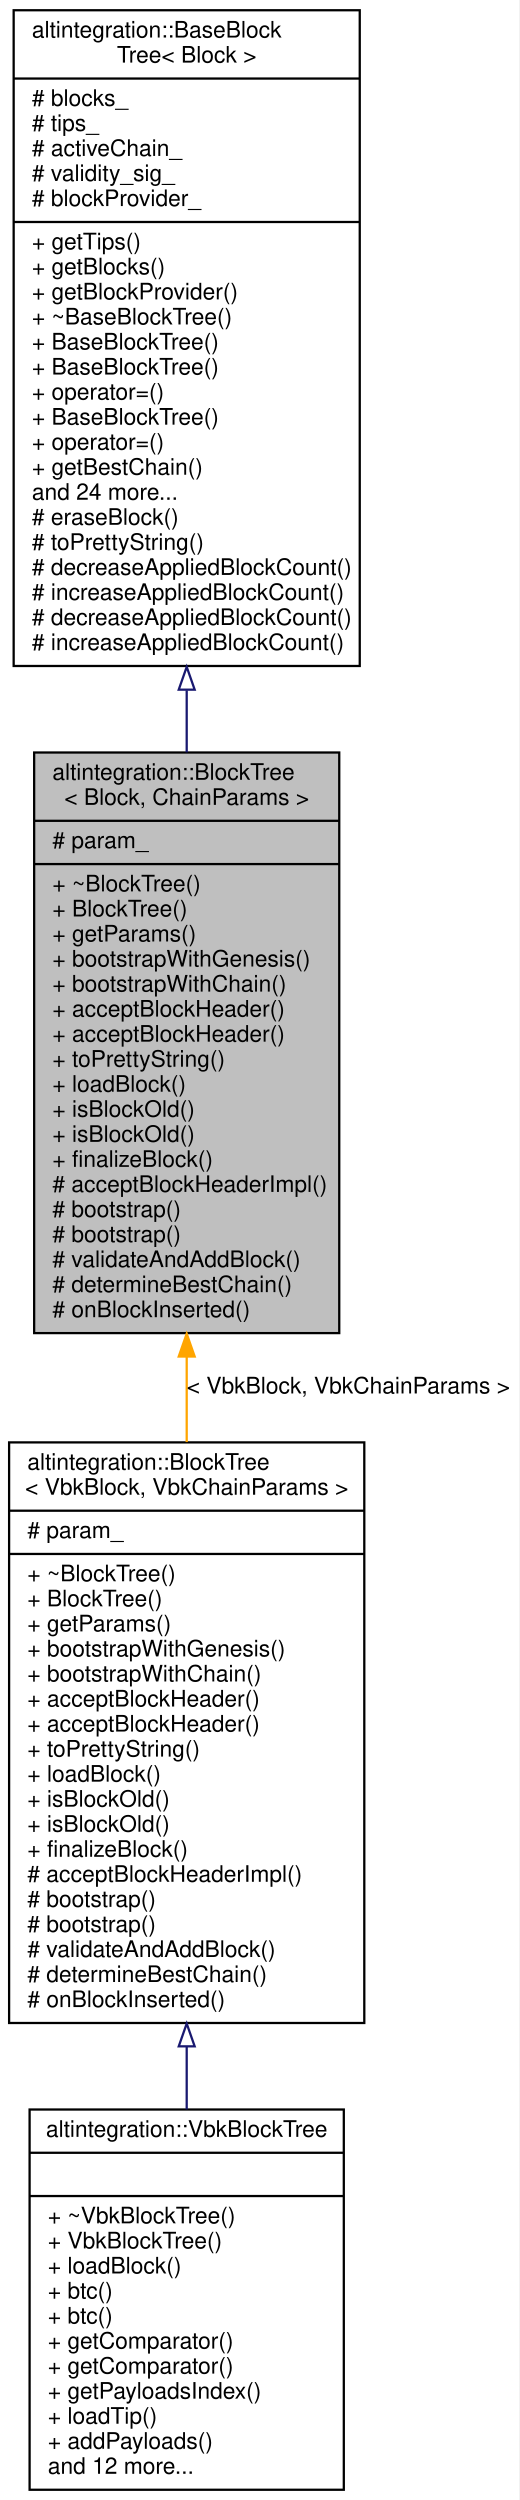
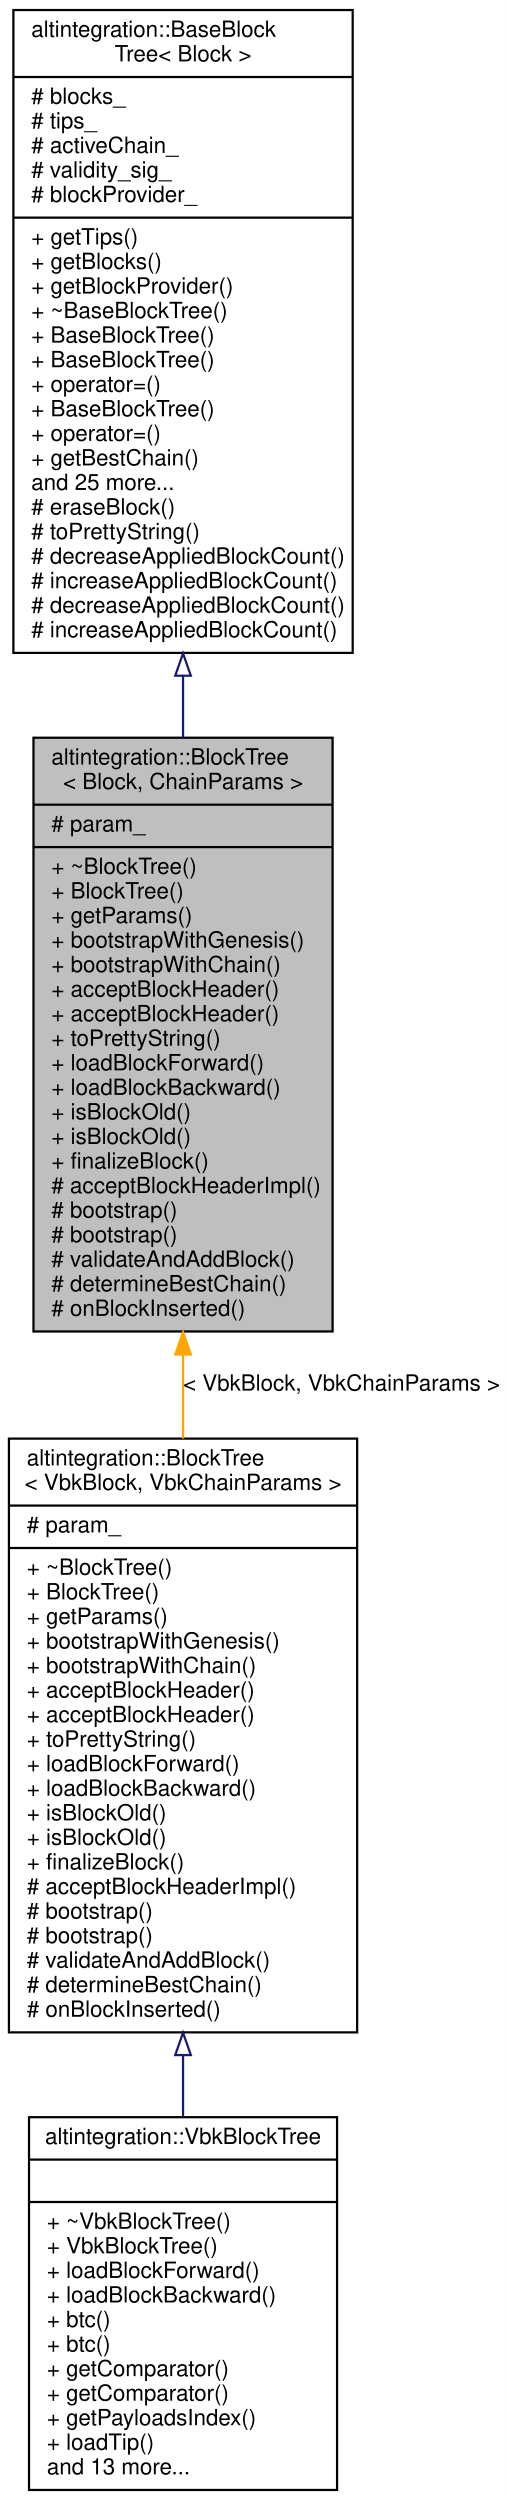
- <svg xmlns="http://www.w3.org/2000/svg" xmlns:xlink="http://www.w3.org/1999/xlink" width="228pt" height="1098pt" viewBox="0.00 0.00 228.00 1098.00">
-   <g id="graph0" class="graph" transform="scale(1 1) rotate(0) translate(4 1094)">
-     <polygon fill="white" stroke="transparent" points="-4,4 -4,-1094 224,-1094 224,4 -4,4" />
+ <svg xmlns="http://www.w3.org/2000/svg" xmlns:xlink="http://www.w3.org/1999/xlink" width="228pt" height="1120pt" viewBox="0.00 0.00 228.00 1120.00">
+   <g id="graph0" class="graph" transform="scale(1 1) rotate(0) translate(4 1116)">
+     <polygon fill="white" stroke="transparent" points="-4,4 -4,-1116 224,-1116 224,4 -4,4" />
    <g id="node1" class="node">
      <g id="a_node1">
        <a xlink:title="BlockTree is a tree of blocks with single &quot;bootstrap&quot; block as root.">
-           <polygon fill="#bfbfbf" stroke="black" points="11,-508.5 11,-763.5 145,-763.5 145,-508.5 11,-508.5" />
-           <text text-anchor="start" x="19" y="-751.5" font-family="Helvetica,sans-Serif" font-size="10.00">altintegration::BlockTree</text>
-           <text text-anchor="middle" x="78" y="-740.5" font-family="Helvetica,sans-Serif" font-size="10.00">&lt; Block, ChainParams &gt;</text>
-           <polyline fill="none" stroke="black" points="11,-733.5 145,-733.5 " />
-           <text text-anchor="start" x="19" y="-721.5" font-family="Helvetica,sans-Serif" font-size="10.00"># param_</text>
-           <polyline fill="none" stroke="black" points="11,-714.5 145,-714.5 " />
-           <text text-anchor="start" x="19" y="-702.5" font-family="Helvetica,sans-Serif" font-size="10.00">+ ~BlockTree()</text>
-           <text text-anchor="start" x="19" y="-691.5" font-family="Helvetica,sans-Serif" font-size="10.00">+ BlockTree()</text>
-           <text text-anchor="start" x="19" y="-680.5" font-family="Helvetica,sans-Serif" font-size="10.00">+ getParams()</text>
-           <text text-anchor="start" x="19" y="-669.5" font-family="Helvetica,sans-Serif" font-size="10.00">+ bootstrapWithGenesis()</text>
-           <text text-anchor="start" x="19" y="-658.5" font-family="Helvetica,sans-Serif" font-size="10.00">+ bootstrapWithChain()</text>
-           <text text-anchor="start" x="19" y="-647.5" font-family="Helvetica,sans-Serif" font-size="10.00">+ acceptBlockHeader()</text>
-           <text text-anchor="start" x="19" y="-636.5" font-family="Helvetica,sans-Serif" font-size="10.00">+ acceptBlockHeader()</text>
-           <text text-anchor="start" x="19" y="-625.5" font-family="Helvetica,sans-Serif" font-size="10.00">+ toPrettyString()</text>
-           <text text-anchor="start" x="19" y="-614.5" font-family="Helvetica,sans-Serif" font-size="10.00">+ loadBlock()</text>
+           <polygon fill="#bfbfbf" stroke="black" points="11,-519.5 11,-785.5 145,-785.5 145,-519.5 11,-519.5" />
+           <text text-anchor="start" x="19" y="-773.5" font-family="Helvetica,sans-Serif" font-size="10.00">altintegration::BlockTree</text>
+           <text text-anchor="middle" x="78" y="-762.5" font-family="Helvetica,sans-Serif" font-size="10.00">&lt; Block, ChainParams &gt;</text>
+           <polyline fill="none" stroke="black" points="11,-755.5 145,-755.5 " />
+           <text text-anchor="start" x="19" y="-743.5" font-family="Helvetica,sans-Serif" font-size="10.00"># param_</text>
+           <polyline fill="none" stroke="black" points="11,-736.5 145,-736.5 " />
+           <text text-anchor="start" x="19" y="-724.5" font-family="Helvetica,sans-Serif" font-size="10.00">+ ~BlockTree()</text>
+           <text text-anchor="start" x="19" y="-713.5" font-family="Helvetica,sans-Serif" font-size="10.00">+ BlockTree()</text>
+           <text text-anchor="start" x="19" y="-702.5" font-family="Helvetica,sans-Serif" font-size="10.00">+ getParams()</text>
+           <text text-anchor="start" x="19" y="-691.5" font-family="Helvetica,sans-Serif" font-size="10.00">+ bootstrapWithGenesis()</text>
+           <text text-anchor="start" x="19" y="-680.5" font-family="Helvetica,sans-Serif" font-size="10.00">+ bootstrapWithChain()</text>
+           <text text-anchor="start" x="19" y="-669.5" font-family="Helvetica,sans-Serif" font-size="10.00">+ acceptBlockHeader()</text>
+           <text text-anchor="start" x="19" y="-658.5" font-family="Helvetica,sans-Serif" font-size="10.00">+ acceptBlockHeader()</text>
+           <text text-anchor="start" x="19" y="-647.5" font-family="Helvetica,sans-Serif" font-size="10.00">+ toPrettyString()</text>
+           <text text-anchor="start" x="19" y="-636.5" font-family="Helvetica,sans-Serif" font-size="10.00">+ loadBlockForward()</text>
+           <text text-anchor="start" x="19" y="-625.5" font-family="Helvetica,sans-Serif" font-size="10.00">+ loadBlockBackward()</text>
+           <text text-anchor="start" x="19" y="-614.5" font-family="Helvetica,sans-Serif" font-size="10.00">+ isBlockOld()</text>
          <text text-anchor="start" x="19" y="-603.5" font-family="Helvetica,sans-Serif" font-size="10.00">+ isBlockOld()</text>
-           <text text-anchor="start" x="19" y="-592.5" font-family="Helvetica,sans-Serif" font-size="10.00">+ isBlockOld()</text>
-           <text text-anchor="start" x="19" y="-581.5" font-family="Helvetica,sans-Serif" font-size="10.00">+ finalizeBlock()</text>
-           <text text-anchor="start" x="19" y="-570.5" font-family="Helvetica,sans-Serif" font-size="10.00"># acceptBlockHeaderImpl()</text>
+           <text text-anchor="start" x="19" y="-592.5" font-family="Helvetica,sans-Serif" font-size="10.00">+ finalizeBlock()</text>
+           <text text-anchor="start" x="19" y="-581.5" font-family="Helvetica,sans-Serif" font-size="10.00"># acceptBlockHeaderImpl()</text>
+           <text text-anchor="start" x="19" y="-570.5" font-family="Helvetica,sans-Serif" font-size="10.00"># bootstrap()</text>
          <text text-anchor="start" x="19" y="-559.5" font-family="Helvetica,sans-Serif" font-size="10.00"># bootstrap()</text>
-           <text text-anchor="start" x="19" y="-548.5" font-family="Helvetica,sans-Serif" font-size="10.00"># bootstrap()</text>
-           <text text-anchor="start" x="19" y="-537.5" font-family="Helvetica,sans-Serif" font-size="10.00"># validateAndAddBlock()</text>
-           <text text-anchor="start" x="19" y="-526.5" font-family="Helvetica,sans-Serif" font-size="10.00"># determineBestChain()</text>
-           <text text-anchor="start" x="19" y="-515.5" font-family="Helvetica,sans-Serif" font-size="10.00"># onBlockInserted()</text>
+           <text text-anchor="start" x="19" y="-548.5" font-family="Helvetica,sans-Serif" font-size="10.00"># validateAndAddBlock()</text>
+           <text text-anchor="start" x="19" y="-537.5" font-family="Helvetica,sans-Serif" font-size="10.00"># determineBestChain()</text>
+           <text text-anchor="start" x="19" y="-526.5" font-family="Helvetica,sans-Serif" font-size="10.00"># onBlockInserted()</text>
        </a>
      </g>
    </g>
    <g id="node3" class="node">
      <g id="a_node3">
        <a xlink:href="structaltintegration_1_1BlockTree.html" target="_top" xlink:title=" ">
-           <polygon fill="white" stroke="black" points="0,-205.5 0,-460.5 156,-460.5 156,-205.5 0,-205.5" />
-           <text text-anchor="start" x="8" y="-448.5" font-family="Helvetica,sans-Serif" font-size="10.00">altintegration::BlockTree</text>
-           <text text-anchor="middle" x="78" y="-437.5" font-family="Helvetica,sans-Serif" font-size="10.00">&lt; VbkBlock, VbkChainParams &gt;</text>
-           <polyline fill="none" stroke="black" points="0,-430.5 156,-430.5 " />
-           <text text-anchor="start" x="8" y="-418.5" font-family="Helvetica,sans-Serif" font-size="10.00"># param_</text>
-           <polyline fill="none" stroke="black" points="0,-411.5 156,-411.5 " />
-           <text text-anchor="start" x="8" y="-399.5" font-family="Helvetica,sans-Serif" font-size="10.00">+ ~BlockTree()</text>
-           <text text-anchor="start" x="8" y="-388.5" font-family="Helvetica,sans-Serif" font-size="10.00">+ BlockTree()</text>
-           <text text-anchor="start" x="8" y="-377.5" font-family="Helvetica,sans-Serif" font-size="10.00">+ getParams()</text>
-           <text text-anchor="start" x="8" y="-366.5" font-family="Helvetica,sans-Serif" font-size="10.00">+ bootstrapWithGenesis()</text>
-           <text text-anchor="start" x="8" y="-355.5" font-family="Helvetica,sans-Serif" font-size="10.00">+ bootstrapWithChain()</text>
+           <polygon fill="white" stroke="black" points="0,-205.5 0,-471.5 156,-471.5 156,-205.5 0,-205.5" />
+           <text text-anchor="start" x="8" y="-459.5" font-family="Helvetica,sans-Serif" font-size="10.00">altintegration::BlockTree</text>
+           <text text-anchor="middle" x="78" y="-448.5" font-family="Helvetica,sans-Serif" font-size="10.00">&lt; VbkBlock, VbkChainParams &gt;</text>
+           <polyline fill="none" stroke="black" points="0,-441.5 156,-441.5 " />
+           <text text-anchor="start" x="8" y="-429.5" font-family="Helvetica,sans-Serif" font-size="10.00"># param_</text>
+           <polyline fill="none" stroke="black" points="0,-422.5 156,-422.5 " />
+           <text text-anchor="start" x="8" y="-410.5" font-family="Helvetica,sans-Serif" font-size="10.00">+ ~BlockTree()</text>
+           <text text-anchor="start" x="8" y="-399.5" font-family="Helvetica,sans-Serif" font-size="10.00">+ BlockTree()</text>
+           <text text-anchor="start" x="8" y="-388.5" font-family="Helvetica,sans-Serif" font-size="10.00">+ getParams()</text>
+           <text text-anchor="start" x="8" y="-377.5" font-family="Helvetica,sans-Serif" font-size="10.00">+ bootstrapWithGenesis()</text>
+           <text text-anchor="start" x="8" y="-366.5" font-family="Helvetica,sans-Serif" font-size="10.00">+ bootstrapWithChain()</text>
+           <text text-anchor="start" x="8" y="-355.5" font-family="Helvetica,sans-Serif" font-size="10.00">+ acceptBlockHeader()</text>
          <text text-anchor="start" x="8" y="-344.5" font-family="Helvetica,sans-Serif" font-size="10.00">+ acceptBlockHeader()</text>
-           <text text-anchor="start" x="8" y="-333.5" font-family="Helvetica,sans-Serif" font-size="10.00">+ acceptBlockHeader()</text>
-           <text text-anchor="start" x="8" y="-322.5" font-family="Helvetica,sans-Serif" font-size="10.00">+ toPrettyString()</text>
-           <text text-anchor="start" x="8" y="-311.5" font-family="Helvetica,sans-Serif" font-size="10.00">+ loadBlock()</text>
+           <text text-anchor="start" x="8" y="-333.5" font-family="Helvetica,sans-Serif" font-size="10.00">+ toPrettyString()</text>
+           <text text-anchor="start" x="8" y="-322.5" font-family="Helvetica,sans-Serif" font-size="10.00">+ loadBlockForward()</text>
+           <text text-anchor="start" x="8" y="-311.5" font-family="Helvetica,sans-Serif" font-size="10.00">+ loadBlockBackward()</text>
          <text text-anchor="start" x="8" y="-300.5" font-family="Helvetica,sans-Serif" font-size="10.00">+ isBlockOld()</text>
          <text text-anchor="start" x="8" y="-289.5" font-family="Helvetica,sans-Serif" font-size="10.00">+ isBlockOld()</text>
          <text text-anchor="start" x="8" y="-278.5" font-family="Helvetica,sans-Serif" font-size="10.00">+ finalizeBlock()</text>
          <text text-anchor="start" x="8" y="-267.5" font-family="Helvetica,sans-Serif" font-size="10.00"># acceptBlockHeaderImpl()</text>
          <text text-anchor="start" x="8" y="-256.5" font-family="Helvetica,sans-Serif" font-size="10.00"># bootstrap()</text>
          <text text-anchor="start" x="8" y="-245.5" font-family="Helvetica,sans-Serif" font-size="10.00"># bootstrap()</text>
          <text text-anchor="start" x="8" y="-234.5" font-family="Helvetica,sans-Serif" font-size="10.00"># validateAndAddBlock()</text>
          <text text-anchor="start" x="8" y="-223.5" font-family="Helvetica,sans-Serif" font-size="10.00"># determineBestChain()</text>
          <text text-anchor="start" x="8" y="-212.5" font-family="Helvetica,sans-Serif" font-size="10.00"># onBlockInserted()</text>
        </a>
      </g>
    </g>
    <g id="edge2" class="edge">
-       <path fill="none" stroke="orange" d="M78,-498.22C78,-485.7 78,-473.05 78,-460.63" />
-       <polygon fill="orange" stroke="orange" points="74.5,-498.22 78,-508.22 81.5,-498.22 74.5,-498.22" />
-       <text text-anchor="middle" x="149" y="-482" font-family="Helvetica,sans-Serif" font-size="10.00"> &lt; VbkBlock, VbkChainParams &gt;</text>
+       <path fill="none" stroke="orange" d="M78,-509.16C78,-496.62 78,-483.97 78,-471.52" />
+       <polygon fill="orange" stroke="orange" points="74.5,-509.18 78,-519.18 81.5,-509.18 74.5,-509.18" />
+       <text text-anchor="middle" x="149" y="-493" font-family="Helvetica,sans-Serif" font-size="10.00"> &lt; VbkBlock, VbkChainParams &gt;</text>
    </g>
    <g id="node2" class="node">
      <g id="a_node2">
        <a xlink:href="structaltintegration_1_1BaseBlockTree.html" target="_top" xlink:title="Base block tree that stores all blocks, maintains tree tips, maintains active chain.">
-           <polygon fill="white" stroke="black" points="2,-801.5 2,-1089.5 154,-1089.5 154,-801.5 2,-801.5" />
-           <text text-anchor="start" x="10" y="-1077.5" font-family="Helvetica,sans-Serif" font-size="10.00">altintegration::BaseBlock</text>
-           <text text-anchor="middle" x="78" y="-1066.5" font-family="Helvetica,sans-Serif" font-size="10.00">Tree&lt; Block &gt;</text>
-           <polyline fill="none" stroke="black" points="2,-1059.5 154,-1059.5 " />
-           <text text-anchor="start" x="10" y="-1047.5" font-family="Helvetica,sans-Serif" font-size="10.00"># blocks_</text>
-           <text text-anchor="start" x="10" y="-1036.5" font-family="Helvetica,sans-Serif" font-size="10.00"># tips_</text>
-           <text text-anchor="start" x="10" y="-1025.5" font-family="Helvetica,sans-Serif" font-size="10.00"># activeChain_</text>
-           <text text-anchor="start" x="10" y="-1014.5" font-family="Helvetica,sans-Serif" font-size="10.00"># validity_sig_</text>
-           <text text-anchor="start" x="10" y="-1003.5" font-family="Helvetica,sans-Serif" font-size="10.00"># blockProvider_</text>
-           <polyline fill="none" stroke="black" points="2,-996.5 154,-996.5 " />
-           <text text-anchor="start" x="10" y="-984.5" font-family="Helvetica,sans-Serif" font-size="10.00">+ getTips()</text>
-           <text text-anchor="start" x="10" y="-973.5" font-family="Helvetica,sans-Serif" font-size="10.00">+ getBlocks()</text>
-           <text text-anchor="start" x="10" y="-962.5" font-family="Helvetica,sans-Serif" font-size="10.00">+ getBlockProvider()</text>
-           <text text-anchor="start" x="10" y="-951.5" font-family="Helvetica,sans-Serif" font-size="10.00">+ ~BaseBlockTree()</text>
-           <text text-anchor="start" x="10" y="-940.5" font-family="Helvetica,sans-Serif" font-size="10.00">+ BaseBlockTree()</text>
+           <polygon fill="white" stroke="black" points="2,-823.5 2,-1111.5 154,-1111.5 154,-823.5 2,-823.5" />
+           <text text-anchor="start" x="10" y="-1099.5" font-family="Helvetica,sans-Serif" font-size="10.00">altintegration::BaseBlock</text>
+           <text text-anchor="middle" x="78" y="-1088.5" font-family="Helvetica,sans-Serif" font-size="10.00">Tree&lt; Block &gt;</text>
+           <polyline fill="none" stroke="black" points="2,-1081.5 154,-1081.5 " />
+           <text text-anchor="start" x="10" y="-1069.5" font-family="Helvetica,sans-Serif" font-size="10.00"># blocks_</text>
+           <text text-anchor="start" x="10" y="-1058.5" font-family="Helvetica,sans-Serif" font-size="10.00"># tips_</text>
+           <text text-anchor="start" x="10" y="-1047.5" font-family="Helvetica,sans-Serif" font-size="10.00"># activeChain_</text>
+           <text text-anchor="start" x="10" y="-1036.5" font-family="Helvetica,sans-Serif" font-size="10.00"># validity_sig_</text>
+           <text text-anchor="start" x="10" y="-1025.5" font-family="Helvetica,sans-Serif" font-size="10.00"># blockProvider_</text>
+           <polyline fill="none" stroke="black" points="2,-1018.5 154,-1018.5 " />
+           <text text-anchor="start" x="10" y="-1006.5" font-family="Helvetica,sans-Serif" font-size="10.00">+ getTips()</text>
+           <text text-anchor="start" x="10" y="-995.5" font-family="Helvetica,sans-Serif" font-size="10.00">+ getBlocks()</text>
+           <text text-anchor="start" x="10" y="-984.5" font-family="Helvetica,sans-Serif" font-size="10.00">+ getBlockProvider()</text>
+           <text text-anchor="start" x="10" y="-973.5" font-family="Helvetica,sans-Serif" font-size="10.00">+ ~BaseBlockTree()</text>
+           <text text-anchor="start" x="10" y="-962.5" font-family="Helvetica,sans-Serif" font-size="10.00">+ BaseBlockTree()</text>
+           <text text-anchor="start" x="10" y="-951.5" font-family="Helvetica,sans-Serif" font-size="10.00">+ BaseBlockTree()</text>
+           <text text-anchor="start" x="10" y="-940.5" font-family="Helvetica,sans-Serif" font-size="10.00">+ operator=()</text>
          <text text-anchor="start" x="10" y="-929.5" font-family="Helvetica,sans-Serif" font-size="10.00">+ BaseBlockTree()</text>
          <text text-anchor="start" x="10" y="-918.5" font-family="Helvetica,sans-Serif" font-size="10.00">+ operator=()</text>
-           <text text-anchor="start" x="10" y="-907.5" font-family="Helvetica,sans-Serif" font-size="10.00">+ BaseBlockTree()</text>
-           <text text-anchor="start" x="10" y="-896.5" font-family="Helvetica,sans-Serif" font-size="10.00">+ operator=()</text>
-           <text text-anchor="start" x="10" y="-885.5" font-family="Helvetica,sans-Serif" font-size="10.00">+ getBestChain()</text>
-           <text text-anchor="start" x="10" y="-874.5" font-family="Helvetica,sans-Serif" font-size="10.00">and 24 more...</text>
-           <text text-anchor="start" x="10" y="-863.5" font-family="Helvetica,sans-Serif" font-size="10.00"># eraseBlock()</text>
-           <text text-anchor="start" x="10" y="-852.5" font-family="Helvetica,sans-Serif" font-size="10.00"># toPrettyString()</text>
+           <text text-anchor="start" x="10" y="-907.5" font-family="Helvetica,sans-Serif" font-size="10.00">+ getBestChain()</text>
+           <text text-anchor="start" x="10" y="-896.5" font-family="Helvetica,sans-Serif" font-size="10.00">and 25 more...</text>
+           <text text-anchor="start" x="10" y="-885.5" font-family="Helvetica,sans-Serif" font-size="10.00"># eraseBlock()</text>
+           <text text-anchor="start" x="10" y="-874.5" font-family="Helvetica,sans-Serif" font-size="10.00"># toPrettyString()</text>
+           <text text-anchor="start" x="10" y="-863.5" font-family="Helvetica,sans-Serif" font-size="10.00"># decreaseAppliedBlockCount()</text>
+           <text text-anchor="start" x="10" y="-852.5" font-family="Helvetica,sans-Serif" font-size="10.00"># increaseAppliedBlockCount()</text>
          <text text-anchor="start" x="10" y="-841.5" font-family="Helvetica,sans-Serif" font-size="10.00"># decreaseAppliedBlockCount()</text>
          <text text-anchor="start" x="10" y="-830.5" font-family="Helvetica,sans-Serif" font-size="10.00"># increaseAppliedBlockCount()</text>
-           <text text-anchor="start" x="10" y="-819.5" font-family="Helvetica,sans-Serif" font-size="10.00"># decreaseAppliedBlockCount()</text>
-           <text text-anchor="start" x="10" y="-808.5" font-family="Helvetica,sans-Serif" font-size="10.00"># increaseAppliedBlockCount()</text>
        </a>
      </g>
    </g>
    <g id="edge1" class="edge">
-       <path fill="none" stroke="midnightblue" d="M78,-790.81C78,-781.69 78,-772.58 78,-763.58" />
-       <polygon fill="none" stroke="midnightblue" points="74.5,-791.1 78,-801.1 81.5,-791.1 74.5,-791.1" />
+       <path fill="none" stroke="midnightblue" d="M78,-813.26C78,-804.01 78,-794.75 78,-785.6" />
+       <polygon fill="none" stroke="midnightblue" points="74.5,-813.28 78,-823.28 81.5,-813.28 74.5,-813.28" />
    </g>
    <g id="node4" class="node">
      <g id="a_node4">
        <a xlink:href="structaltintegration_1_1VbkBlockTree.html" target="_top" xlink:title="Veriblock block tree.">
          <polygon fill="white" stroke="black" points="9,-0.5 9,-167.5 147,-167.5 147,-0.5 9,-0.5" />
          <text text-anchor="middle" x="78" y="-155.5" font-family="Helvetica,sans-Serif" font-size="10.00">altintegration::VbkBlockTree</text>
          <polyline fill="none" stroke="black" points="9,-148.5 147,-148.5 " />
          <text text-anchor="middle" x="78" y="-136.5" font-family="Helvetica,sans-Serif" font-size="10.00"> </text>
          <polyline fill="none" stroke="black" points="9,-129.5 147,-129.5 " />
          <text text-anchor="start" x="17" y="-117.5" font-family="Helvetica,sans-Serif" font-size="10.00">+ ~VbkBlockTree()</text>
          <text text-anchor="start" x="17" y="-106.5" font-family="Helvetica,sans-Serif" font-size="10.00">+ VbkBlockTree()</text>
-           <text text-anchor="start" x="17" y="-95.5" font-family="Helvetica,sans-Serif" font-size="10.00">+ loadBlock()</text>
-           <text text-anchor="start" x="17" y="-84.5" font-family="Helvetica,sans-Serif" font-size="10.00">+ btc()</text>
+           <text text-anchor="start" x="17" y="-95.5" font-family="Helvetica,sans-Serif" font-size="10.00">+ loadBlockForward()</text>
+           <text text-anchor="start" x="17" y="-84.5" font-family="Helvetica,sans-Serif" font-size="10.00">+ loadBlockBackward()</text>
          <text text-anchor="start" x="17" y="-73.5" font-family="Helvetica,sans-Serif" font-size="10.00">+ btc()</text>
-           <text text-anchor="start" x="17" y="-62.5" font-family="Helvetica,sans-Serif" font-size="10.00">+ getComparator()</text>
+           <text text-anchor="start" x="17" y="-62.5" font-family="Helvetica,sans-Serif" font-size="10.00">+ btc()</text>
          <text text-anchor="start" x="17" y="-51.5" font-family="Helvetica,sans-Serif" font-size="10.00">+ getComparator()</text>
-           <text text-anchor="start" x="17" y="-40.5" font-family="Helvetica,sans-Serif" font-size="10.00">+ getPayloadsIndex()</text>
-           <text text-anchor="start" x="17" y="-29.5" font-family="Helvetica,sans-Serif" font-size="10.00">+ loadTip()</text>
-           <text text-anchor="start" x="17" y="-18.5" font-family="Helvetica,sans-Serif" font-size="10.00">+ addPayloads()</text>
-           <text text-anchor="start" x="17" y="-7.5" font-family="Helvetica,sans-Serif" font-size="10.00">and 12 more...</text>
+           <text text-anchor="start" x="17" y="-40.5" font-family="Helvetica,sans-Serif" font-size="10.00">+ getComparator()</text>
+           <text text-anchor="start" x="17" y="-29.5" font-family="Helvetica,sans-Serif" font-size="10.00">+ getPayloadsIndex()</text>
+           <text text-anchor="start" x="17" y="-18.5" font-family="Helvetica,sans-Serif" font-size="10.00">+ loadTip()</text>
+           <text text-anchor="start" x="17" y="-7.5" font-family="Helvetica,sans-Serif" font-size="10.00">and 13 more...</text>
        </a>
      </g>
    </g>
    <g id="edge3" class="edge">
-       <path fill="none" stroke="midnightblue" d="M78,-195.07C78,-185.72 78,-176.48 78,-167.56" />
-       <polygon fill="none" stroke="midnightblue" points="74.5,-195.24 78,-205.24 81.5,-195.24 74.5,-195.24" />
+       <path fill="none" stroke="midnightblue" d="M78,-195.19C78,-185.87 78,-176.67 78,-167.8" />
+       <polygon fill="none" stroke="midnightblue" points="74.5,-195.33 78,-205.33 81.5,-195.33 74.5,-195.33" />
    </g>
  </g>
</svg>
